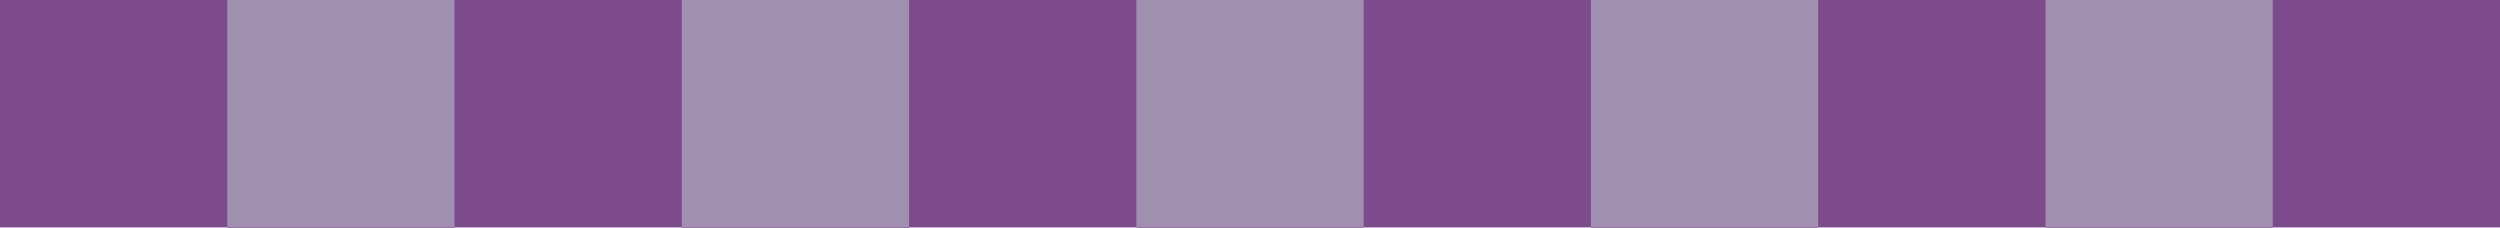
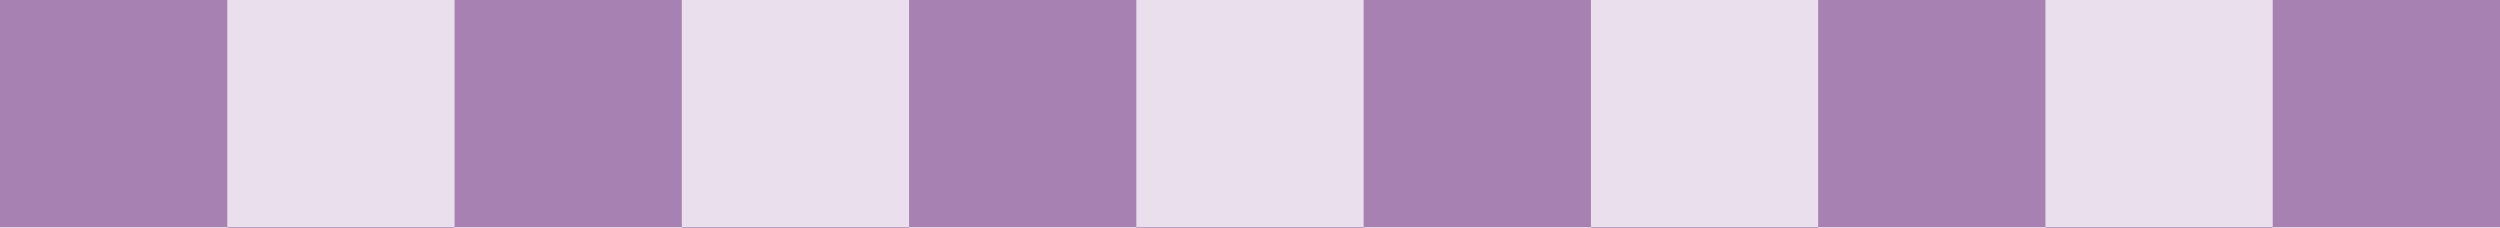
<svg xmlns="http://www.w3.org/2000/svg" xmlns:xlink="http://www.w3.org/1999/xlink" version="1.1" viewBox="0 900 1100 100">
  <g id="brown-board">
-     <g id="Light" fill="#9f90b0">
+     <g id="Light" fill="#eadfed">
      <rect width="1200" height="1000" />
    </g>
    <g id="Frame" fill="none">
      <rect width="1200" height="1000" />
    </g>
-     <g id="Dark" fill="#7d4a8d">
+     <g id="Dark" fill="#a781b1">
      <g id="raz">
        <g id="dva">
          <g id="tri">
            <g id="che">
              <rect x="100" width="100" height="100" />
              <rect x="300" width="100" height="100" />
              <rect x="500" width="100" height="100" />
              <rect x="700" width="100" height="100" />
              <rect x="900" width="100" height="100" />
              <rect x="1100" width="100" height="100" />
            </g>
            <use transform="translate(-100,100)" xlink:href="#che" />
          </g>
          <use transform="translate(0,200)" xlink:href="#tri" />
        </g>
        <use transform="translate(0,400)" xlink:href="#dva" />
      </g>
      <use transform="translate(0,600)" xlink:href="#raz" />
    </g>
  </g>
</svg>
